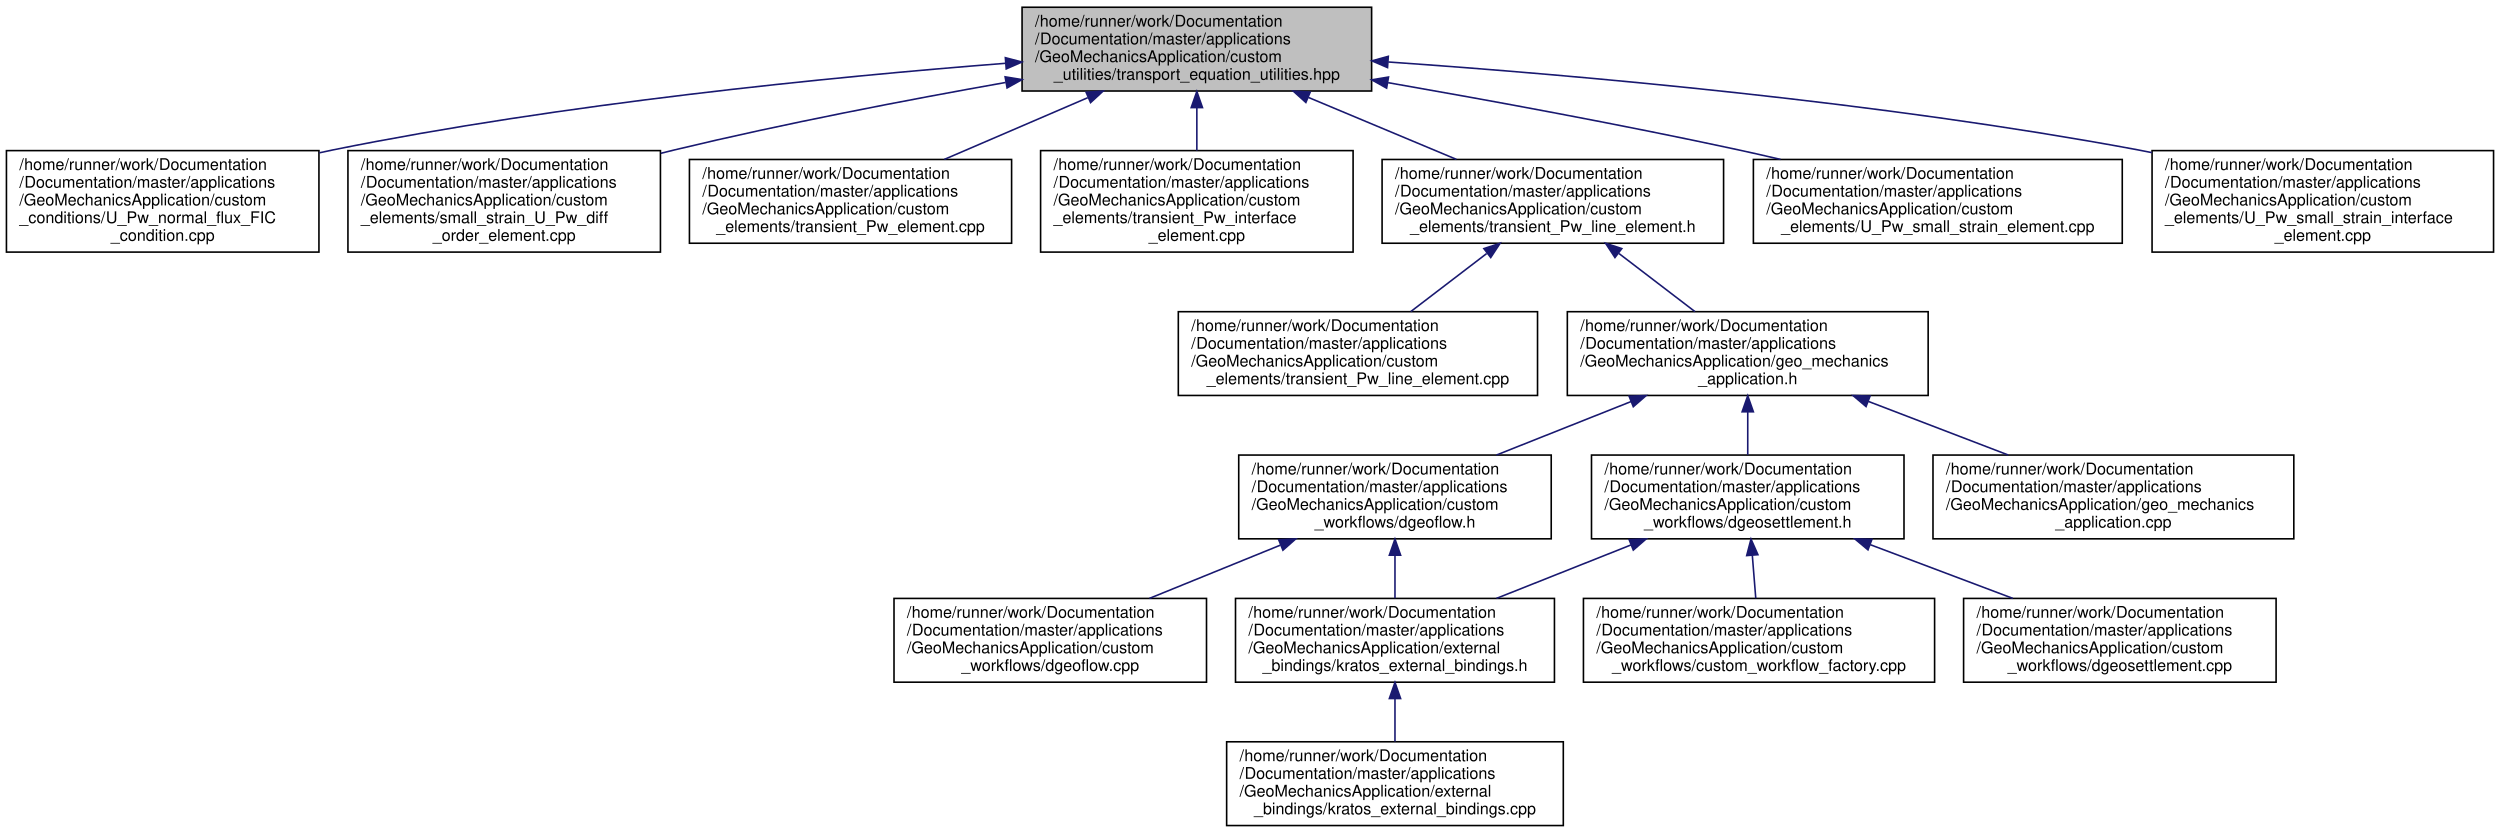
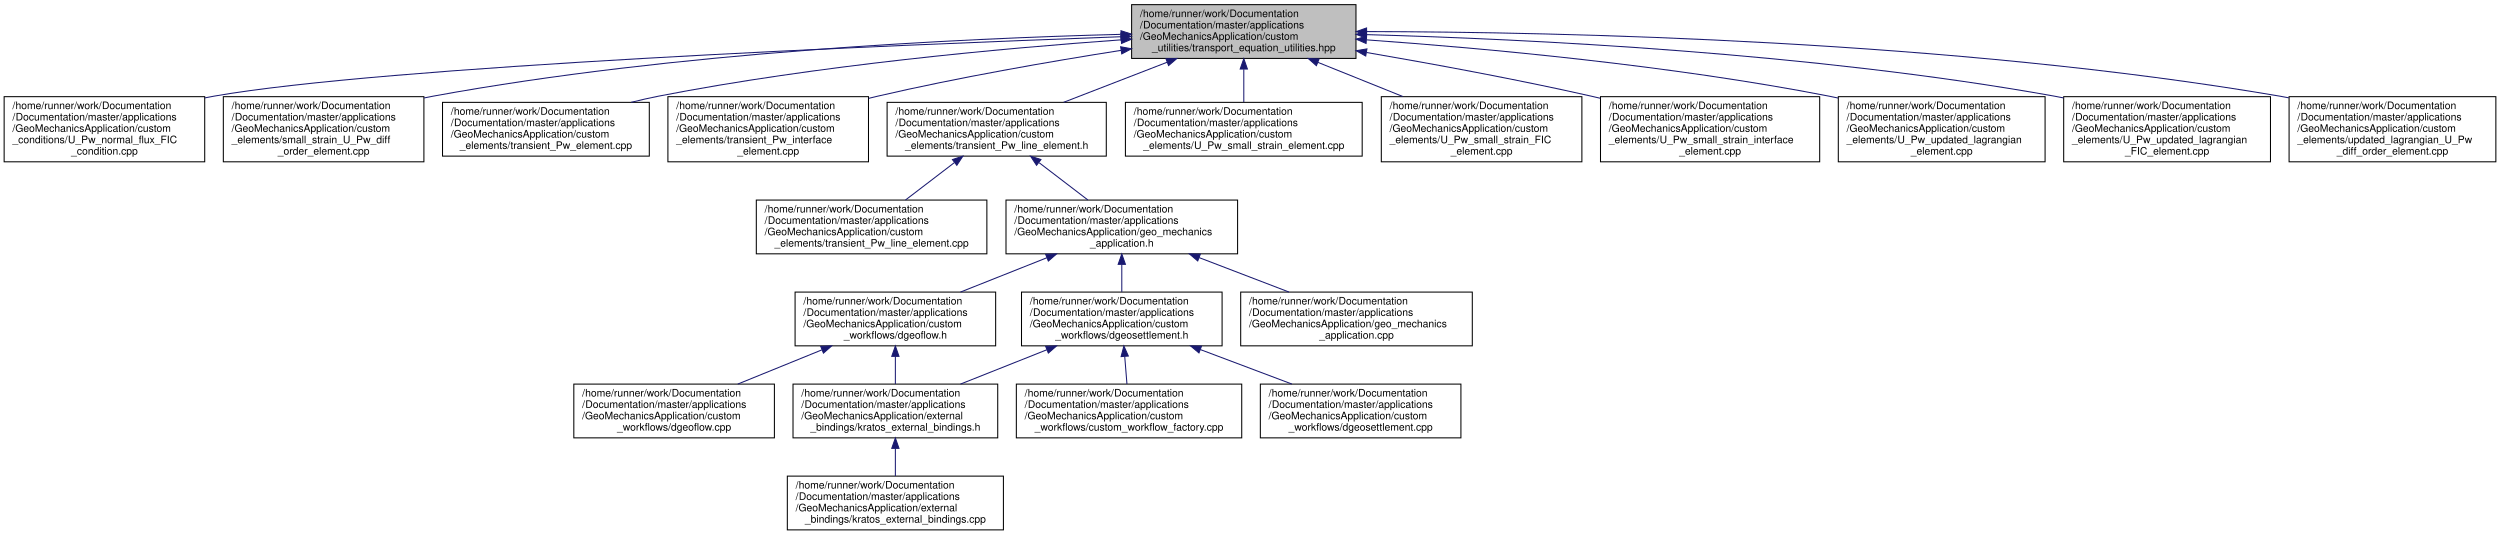
- <svg xmlns="http://www.w3.org/2000/svg" xmlns:xlink="http://www.w3.org/1999/xlink" width="1552pt" height="517pt" viewBox="0.00 0.00 1552.00 517.00">
+ <svg xmlns="http://www.w3.org/2000/svg" xmlns:xlink="http://www.w3.org/1999/xlink" width="2418pt" height="517pt" viewBox="0.00 0.00 2418.00 517.00">
  <g id="graph0" class="graph" transform="scale(1 1) rotate(0) translate(4 513)">
    <g id="node1" class="node">
      <g id="a_node1">
        <a xlink:title=" ">
-           <polygon fill="#bfbfbf" stroke="black" points="630.5,-456.5 630.5,-508.5 847.5,-508.5 847.5,-456.5 630.5,-456.5" />
-           <text text-anchor="start" x="638.5" y="-496.5" font-family="Helvetica,sans-Serif" font-size="10.00">/home/runner/work/Documentation</text>
-           <text text-anchor="start" x="638.5" y="-485.5" font-family="Helvetica,sans-Serif" font-size="10.00">/Documentation/master/applications</text>
-           <text text-anchor="start" x="638.5" y="-474.5" font-family="Helvetica,sans-Serif" font-size="10.00">/GeoMechanicsApplication/custom</text>
-           <text text-anchor="middle" x="739" y="-463.5" font-family="Helvetica,sans-Serif" font-size="10.00">_utilities/transport_equation_utilities.hpp</text>
+           <polygon fill="#bfbfbf" stroke="black" points="1090.5,-456.5 1090.5,-508.5 1307.5,-508.5 1307.5,-456.5 1090.5,-456.5" />
+           <text text-anchor="start" x="1098.5" y="-496.5" font-family="Helvetica,sans-Serif" font-size="10.00">/home/runner/work/Documentation</text>
+           <text text-anchor="start" x="1098.5" y="-485.5" font-family="Helvetica,sans-Serif" font-size="10.00">/Documentation/master/applications</text>
+           <text text-anchor="start" x="1098.5" y="-474.5" font-family="Helvetica,sans-Serif" font-size="10.00">/GeoMechanicsApplication/custom</text>
+           <text text-anchor="middle" x="1199" y="-463.5" font-family="Helvetica,sans-Serif" font-size="10.00">_utilities/transport_equation_utilities.hpp</text>
        </a>
      </g>
    </g>
    <g id="node2" class="node">
      <g id="a_node2">
        <a xlink:href="../../d5/d39/_u___pw__normal__flux___f_i_c__condition_8cpp.html" target="_top" xlink:title=" ">
          <polygon fill="none" stroke="black" points="0,-356.5 0,-419.5 194,-419.5 194,-356.5 0,-356.5" />
          <text text-anchor="start" x="8" y="-407.5" font-family="Helvetica,sans-Serif" font-size="10.00">/home/runner/work/Documentation</text>
          <text text-anchor="start" x="8" y="-396.5" font-family="Helvetica,sans-Serif" font-size="10.00">/Documentation/master/applications</text>
          <text text-anchor="start" x="8" y="-385.5" font-family="Helvetica,sans-Serif" font-size="10.00">/GeoMechanicsApplication/custom</text>
          <text text-anchor="start" x="8" y="-374.5" font-family="Helvetica,sans-Serif" font-size="10.00">_conditions/U_Pw_normal_flux_FIC</text>
          <text text-anchor="middle" x="97" y="-363.5" font-family="Helvetica,sans-Serif" font-size="10.00">_condition.cpp</text>
        </a>
      </g>
    </g>
    <g id="edge1" class="edge">
-       <path fill="none" stroke="midnightblue" d="M620.3,-473.71C511.08,-465.16 345,-448.69 203,-420 200.09,-419.41 197.14,-418.78 194.17,-418.11" />
-       <polygon fill="midnightblue" stroke="midnightblue" points="620.12,-477.2 630.36,-474.49 620.66,-470.23 620.12,-477.2" />
+       <path fill="none" stroke="midnightblue" d="M1079.94,-477.47C853.4,-469.26 368.24,-448.89 203,-420 200.07,-419.49 197.11,-418.92 194.13,-418.32" />
+       <polygon fill="midnightblue" stroke="midnightblue" points="1080.08,-480.98 1090.19,-477.84 1080.33,-473.99 1080.08,-480.98" />
    </g>
    <g id="node3" class="node">
      <g id="a_node3">
        <a xlink:href="../../d5/d8f/small__strain___u___pw__diff__order__element_8cpp.html" target="_top" xlink:title=" ">
          <polygon fill="none" stroke="black" points="212,-356.5 212,-419.5 406,-419.5 406,-356.5 212,-356.5" />
          <text text-anchor="start" x="220" y="-407.5" font-family="Helvetica,sans-Serif" font-size="10.00">/home/runner/work/Documentation</text>
          <text text-anchor="start" x="220" y="-396.5" font-family="Helvetica,sans-Serif" font-size="10.00">/Documentation/master/applications</text>
          <text text-anchor="start" x="220" y="-385.5" font-family="Helvetica,sans-Serif" font-size="10.00">/GeoMechanicsApplication/custom</text>
          <text text-anchor="start" x="220" y="-374.5" font-family="Helvetica,sans-Serif" font-size="10.00">_elements/small_strain_U_Pw_diff</text>
          <text text-anchor="middle" x="309" y="-363.5" font-family="Helvetica,sans-Serif" font-size="10.00">_order_element.cpp</text>
        </a>
      </g>
    </g>
    <g id="edge2" class="edge">
-       <path fill="none" stroke="midnightblue" d="M620.3,-461.81C558.74,-450.89 482.5,-436.24 415,-420 412.11,-419.3 409.18,-418.58 406.23,-417.83" />
-       <polygon fill="midnightblue" stroke="midnightblue" points="619.98,-465.31 630.44,-463.6 621.2,-458.42 619.98,-465.31" />
+       <path fill="none" stroke="midnightblue" d="M1079.84,-479.77C925.32,-475.79 648.01,-462.74 415,-420 412.08,-419.46 409.12,-418.88 406.14,-418.25" />
+       <polygon fill="midnightblue" stroke="midnightblue" points="1080.21,-483.28 1090.29,-480.03 1080.38,-476.28 1080.21,-483.28" />
    </g>
    <g id="node4" class="node">
      <g id="a_node4">
        <a xlink:href="../../d7/dcd/transient___pw__element_8cpp.html" target="_top" xlink:title=" ">
          <polygon fill="none" stroke="black" points="424,-362 424,-414 624,-414 624,-362 424,-362" />
          <text text-anchor="start" x="432" y="-402" font-family="Helvetica,sans-Serif" font-size="10.00">/home/runner/work/Documentation</text>
          <text text-anchor="start" x="432" y="-391" font-family="Helvetica,sans-Serif" font-size="10.00">/Documentation/master/applications</text>
          <text text-anchor="start" x="432" y="-380" font-family="Helvetica,sans-Serif" font-size="10.00">/GeoMechanicsApplication/custom</text>
          <text text-anchor="middle" x="524" y="-369" font-family="Helvetica,sans-Serif" font-size="10.00">_elements/transient_Pw_element.cpp</text>
        </a>
      </g>
    </g>
    <g id="edge3" class="edge">
-       <path fill="none" stroke="midnightblue" d="M671.3,-452.37C642.7,-440.07 609.72,-425.88 582.23,-414.05" />
-       <polygon fill="midnightblue" stroke="midnightblue" points="670.25,-455.73 680.82,-456.47 673.02,-449.3 670.25,-455.73" />
+       <path fill="none" stroke="midnightblue" d="M1080.22,-474.45C965.09,-466.24 785.91,-449.83 633,-420 624.31,-418.3 615.31,-416.25 606.37,-414.01" />
+       <polygon fill="midnightblue" stroke="midnightblue" points="1080.25,-477.96 1090.47,-475.17 1080.74,-470.98 1080.25,-477.96" />
    </g>
    <g id="node5" class="node">
      <g id="a_node5">
        <a xlink:href="../../d4/dd0/transient___pw__interface__element_8cpp.html" target="_top" xlink:title=" ">
          <polygon fill="none" stroke="black" points="642,-356.5 642,-419.5 836,-419.5 836,-356.5 642,-356.5" />
          <text text-anchor="start" x="650" y="-407.5" font-family="Helvetica,sans-Serif" font-size="10.00">/home/runner/work/Documentation</text>
          <text text-anchor="start" x="650" y="-396.5" font-family="Helvetica,sans-Serif" font-size="10.00">/Documentation/master/applications</text>
          <text text-anchor="start" x="650" y="-385.5" font-family="Helvetica,sans-Serif" font-size="10.00">/GeoMechanicsApplication/custom</text>
          <text text-anchor="start" x="650" y="-374.5" font-family="Helvetica,sans-Serif" font-size="10.00">_elements/transient_Pw_interface</text>
          <text text-anchor="middle" x="739" y="-363.5" font-family="Helvetica,sans-Serif" font-size="10.00">_element.cpp</text>
        </a>
      </g>
    </g>
    <g id="edge4" class="edge">
-       <path fill="none" stroke="midnightblue" d="M739,-445.94C739,-437.23 739,-427.97 739,-419.51" />
-       <polygon fill="midnightblue" stroke="midnightblue" points="735.5,-446.22 739,-456.22 742.5,-446.22 735.5,-446.22" />
+       <path fill="none" stroke="midnightblue" d="M1080.26,-464.29C1011.21,-453.43 922.75,-438.06 845,-420 842.11,-419.33 839.17,-418.62 836.22,-417.89" />
+       <polygon fill="midnightblue" stroke="midnightblue" points="1079.88,-467.77 1090.3,-465.86 1080.96,-460.86 1079.88,-467.77" />
    </g>
    <g id="node6" class="node">
      <g id="a_node6">
        <a xlink:href="../../d5/d96/transient___pw__line__element_8h.html" target="_top" xlink:title=" ">
          <polygon fill="none" stroke="black" points="854,-362 854,-414 1066,-414 1066,-362 854,-362" />
          <text text-anchor="start" x="862" y="-402" font-family="Helvetica,sans-Serif" font-size="10.00">/home/runner/work/Documentation</text>
          <text text-anchor="start" x="862" y="-391" font-family="Helvetica,sans-Serif" font-size="10.00">/Documentation/master/applications</text>
          <text text-anchor="start" x="862" y="-380" font-family="Helvetica,sans-Serif" font-size="10.00">/GeoMechanicsApplication/custom</text>
          <text text-anchor="middle" x="960" y="-369" font-family="Helvetica,sans-Serif" font-size="10.00">_elements/transient_Pw_line_element.h</text>
        </a>
      </g>
    </g>
    <g id="edge5" class="edge">
-       <path fill="none" stroke="midnightblue" d="M808.21,-452.53C837.69,-440.19 871.76,-425.93 900.15,-414.05" />
-       <polygon fill="midnightblue" stroke="midnightblue" points="806.68,-449.38 798.81,-456.47 809.38,-455.84 806.68,-449.38" />
+       <path fill="none" stroke="midnightblue" d="M1124.98,-452.85C1092.91,-440.44 1055.69,-426.03 1024.73,-414.05" />
+       <polygon fill="midnightblue" stroke="midnightblue" points="1123.73,-456.12 1134.32,-456.47 1126.26,-449.59 1123.73,-456.12" />
    </g>
    <g id="node17" class="node">
      <g id="a_node17">
        <a xlink:href="../../db/d18/_u___pw__small__strain__element_8cpp.html" target="_top" xlink:title=" ">
          <polygon fill="none" stroke="black" points="1084.5,-362 1084.5,-414 1313.5,-414 1313.5,-362 1084.5,-362" />
          <text text-anchor="start" x="1092.5" y="-402" font-family="Helvetica,sans-Serif" font-size="10.00">/home/runner/work/Documentation</text>
          <text text-anchor="start" x="1092.5" y="-391" font-family="Helvetica,sans-Serif" font-size="10.00">/Documentation/master/applications</text>
          <text text-anchor="start" x="1092.5" y="-380" font-family="Helvetica,sans-Serif" font-size="10.00">/GeoMechanicsApplication/custom</text>
          <text text-anchor="middle" x="1199" y="-369" font-family="Helvetica,sans-Serif" font-size="10.00">_elements/U_Pw_small_strain_element.cpp</text>
        </a>
      </g>
    </g>
    <g id="edge17" class="edge">
-       <path fill="none" stroke="midnightblue" d="M857.74,-461.67C922.21,-450.43 1003.2,-435.53 1075,-420 1083.57,-418.15 1092.44,-416.13 1101.33,-414.04" />
-       <polygon fill="midnightblue" stroke="midnightblue" points="856.8,-458.29 847.54,-463.45 857.99,-465.18 856.8,-458.29" />
+       <path fill="none" stroke="midnightblue" d="M1199,-445.99C1199,-435.41 1199,-424.03 1199,-414.25" />
+       <polygon fill="midnightblue" stroke="midnightblue" points="1195.5,-446.22 1199,-456.22 1202.5,-446.22 1195.5,-446.22" />
    </g>
    <g id="node18" class="node">
      <g id="a_node18">
-         <a xlink:href="../../da/d74/_u___pw__small__strain__interface__element_8cpp.html" target="_top" xlink:title=" ">
-           <polygon fill="none" stroke="black" points="1332,-356.5 1332,-419.5 1544,-419.5 1544,-356.5 1332,-356.5" />
+         <a xlink:href="../../df/d8f/_u___pw__small__strain___f_i_c__element_8cpp.html" target="_top" xlink:title=" ">
+           <polygon fill="none" stroke="black" points="1332,-356.5 1332,-419.5 1526,-419.5 1526,-356.5 1332,-356.5" />
          <text text-anchor="start" x="1340" y="-407.5" font-family="Helvetica,sans-Serif" font-size="10.00">/home/runner/work/Documentation</text>
          <text text-anchor="start" x="1340" y="-396.5" font-family="Helvetica,sans-Serif" font-size="10.00">/Documentation/master/applications</text>
          <text text-anchor="start" x="1340" y="-385.5" font-family="Helvetica,sans-Serif" font-size="10.00">/GeoMechanicsApplication/custom</text>
-           <text text-anchor="start" x="1340" y="-374.5" font-family="Helvetica,sans-Serif" font-size="10.00">_elements/U_Pw_small_strain_interface</text>
-           <text text-anchor="middle" x="1438" y="-363.5" font-family="Helvetica,sans-Serif" font-size="10.00">_element.cpp</text>
+           <text text-anchor="start" x="1340" y="-374.5" font-family="Helvetica,sans-Serif" font-size="10.00">_elements/U_Pw_small_strain_FIC</text>
+           <text text-anchor="middle" x="1429" y="-363.5" font-family="Helvetica,sans-Serif" font-size="10.00">_element.cpp</text>
        </a>
      </g>
    </g>
    <g id="edge18" class="edge">
-       <path fill="none" stroke="midnightblue" d="M857.83,-474.52C976.4,-466.26 1163.41,-449.72 1323,-420 1325.95,-419.45 1328.93,-418.86 1331.93,-418.25" />
-       <polygon fill="midnightblue" stroke="midnightblue" points="857.38,-471.04 847.64,-475.22 857.86,-478.03 857.38,-471.04" />
+       <path fill="none" stroke="midnightblue" d="M1270.68,-452.67C1296.75,-442.19 1326.3,-430.3 1352.76,-419.66" />
+       <polygon fill="midnightblue" stroke="midnightblue" points="1269.21,-449.49 1261.24,-456.47 1271.83,-455.98 1269.21,-449.49" />
+     </g>
+     <g id="node19" class="node">
+       <g id="a_node19">
+         <a xlink:href="../../da/d74/_u___pw__small__strain__interface__element_8cpp.html" target="_top" xlink:title=" ">
+           <polygon fill="none" stroke="black" points="1544,-356.5 1544,-419.5 1756,-419.5 1756,-356.5 1544,-356.5" />
+           <text text-anchor="start" x="1552" y="-407.5" font-family="Helvetica,sans-Serif" font-size="10.00">/home/runner/work/Documentation</text>
+           <text text-anchor="start" x="1552" y="-396.5" font-family="Helvetica,sans-Serif" font-size="10.00">/Documentation/master/applications</text>
+           <text text-anchor="start" x="1552" y="-385.5" font-family="Helvetica,sans-Serif" font-size="10.00">/GeoMechanicsApplication/custom</text>
+           <text text-anchor="start" x="1552" y="-374.5" font-family="Helvetica,sans-Serif" font-size="10.00">_elements/U_Pw_small_strain_interface</text>
+           <text text-anchor="middle" x="1650" y="-363.5" font-family="Helvetica,sans-Serif" font-size="10.00">_element.cpp</text>
+         </a>
+       </g>
+     </g>
+     <g id="edge19" class="edge">
+       <path fill="none" stroke="midnightblue" d="M1317.86,-462.2C1382.36,-451.11 1463.35,-436.19 1535,-420 1537.92,-419.34 1540.89,-418.65 1543.87,-417.95" />
+       <polygon fill="midnightblue" stroke="midnightblue" points="1316.92,-458.81 1307.65,-463.95 1318.1,-465.71 1316.92,-458.81" />
+     </g>
+     <g id="node20" class="node">
+       <g id="a_node20">
+         <a xlink:href="../../dd/dc9/_u___pw__updated__lagrangian__element_8cpp.html" target="_top" xlink:title=" ">
+           <polygon fill="none" stroke="black" points="1774,-356.5 1774,-419.5 1974,-419.5 1974,-356.5 1774,-356.5" />
+           <text text-anchor="start" x="1782" y="-407.5" font-family="Helvetica,sans-Serif" font-size="10.00">/home/runner/work/Documentation</text>
+           <text text-anchor="start" x="1782" y="-396.5" font-family="Helvetica,sans-Serif" font-size="10.00">/Documentation/master/applications</text>
+           <text text-anchor="start" x="1782" y="-385.5" font-family="Helvetica,sans-Serif" font-size="10.00">/GeoMechanicsApplication/custom</text>
+           <text text-anchor="start" x="1782" y="-374.5" font-family="Helvetica,sans-Serif" font-size="10.00">_elements/U_Pw_updated_lagrangian</text>
+           <text text-anchor="middle" x="1874" y="-363.5" font-family="Helvetica,sans-Serif" font-size="10.00">_element.cpp</text>
+         </a>
+       </g>
+     </g>
+     <g id="edge20" class="edge">
+       <path fill="none" stroke="midnightblue" d="M1317.78,-474.45C1432.91,-466.24 1612.09,-449.83 1765,-420 1767.9,-419.43 1770.83,-418.83 1773.78,-418.19" />
+       <polygon fill="midnightblue" stroke="midnightblue" points="1317.26,-470.98 1307.53,-475.17 1317.75,-477.96 1317.26,-470.98" />
+     </g>
+     <g id="node21" class="node">
+       <g id="a_node21">
+         <a xlink:href="../../dc/dc7/_u___pw__updated__lagrangian___f_i_c__element_8cpp.html" target="_top" xlink:title=" ">
+           <polygon fill="none" stroke="black" points="1992,-356.5 1992,-419.5 2192,-419.5 2192,-356.5 1992,-356.5" />
+           <text text-anchor="start" x="2000" y="-407.5" font-family="Helvetica,sans-Serif" font-size="10.00">/home/runner/work/Documentation</text>
+           <text text-anchor="start" x="2000" y="-396.5" font-family="Helvetica,sans-Serif" font-size="10.00">/Documentation/master/applications</text>
+           <text text-anchor="start" x="2000" y="-385.5" font-family="Helvetica,sans-Serif" font-size="10.00">/GeoMechanicsApplication/custom</text>
+           <text text-anchor="start" x="2000" y="-374.5" font-family="Helvetica,sans-Serif" font-size="10.00">_elements/U_Pw_updated_lagrangian</text>
+           <text text-anchor="middle" x="2092" y="-363.5" font-family="Helvetica,sans-Serif" font-size="10.00">_FIC_element.cpp</text>
+         </a>
+       </g>
+     </g>
+     <g id="edge21" class="edge">
+       <path fill="none" stroke="midnightblue" d="M1318.11,-479.5C1472.58,-475.24 1749.83,-461.87 1983,-420 1985.9,-419.48 1988.84,-418.91 1991.8,-418.31" />
+       <polygon fill="midnightblue" stroke="midnightblue" points="1317.56,-476.01 1307.66,-479.78 1317.75,-483.01 1317.56,-476.01" />
+     </g>
+     <g id="node22" class="node">
+       <g id="a_node22">
+         <a xlink:href="../../d3/d49/updated__lagrangian___u___pw__diff__order__element_8cpp.html" target="_top" xlink:title=" ">
+           <polygon fill="none" stroke="black" points="2210,-356.5 2210,-419.5 2410,-419.5 2410,-356.5 2210,-356.5" />
+           <text text-anchor="start" x="2218" y="-407.5" font-family="Helvetica,sans-Serif" font-size="10.00">/home/runner/work/Documentation</text>
+           <text text-anchor="start" x="2218" y="-396.5" font-family="Helvetica,sans-Serif" font-size="10.00">/Documentation/master/applications</text>
+           <text text-anchor="start" x="2218" y="-385.5" font-family="Helvetica,sans-Serif" font-size="10.00">/GeoMechanicsApplication/custom</text>
+           <text text-anchor="start" x="2218" y="-374.5" font-family="Helvetica,sans-Serif" font-size="10.00">_elements/updated_lagrangian_U_Pw</text>
+           <text text-anchor="middle" x="2310" y="-363.5" font-family="Helvetica,sans-Serif" font-size="10.00">_diff_order_element.cpp</text>
+         </a>
+       </g>
+     </g>
+     <g id="edge22" class="edge">
+       <path fill="none" stroke="midnightblue" d="M1317.97,-482.46C1506.61,-482.12 1885.33,-473.92 2201,-420 2203.91,-419.5 2206.85,-418.96 2209.81,-418.37" />
+       <polygon fill="midnightblue" stroke="midnightblue" points="1317.75,-478.96 1307.75,-482.47 1317.75,-485.96 1317.75,-478.96" />
    </g>
    <g id="node7" class="node">
      <g id="a_node7">
        <a xlink:href="../../d0/d7b/transient___pw__line__element_8cpp.html" target="_top" xlink:title=" ">
          <polygon fill="none" stroke="black" points="727.5,-267.5 727.5,-319.5 950.5,-319.5 950.5,-267.5 727.5,-267.5" />
          <text text-anchor="start" x="735.5" y="-307.5" font-family="Helvetica,sans-Serif" font-size="10.00">/home/runner/work/Documentation</text>
          <text text-anchor="start" x="735.5" y="-296.5" font-family="Helvetica,sans-Serif" font-size="10.00">/Documentation/master/applications</text>
          <text text-anchor="start" x="735.5" y="-285.5" font-family="Helvetica,sans-Serif" font-size="10.00">/GeoMechanicsApplication/custom</text>
          <text text-anchor="middle" x="839" y="-274.5" font-family="Helvetica,sans-Serif" font-size="10.00">_elements/transient_Pw_line_element.cpp</text>
        </a>
      </g>
    </g>
    <g id="edge6" class="edge">
      <path fill="none" stroke="midnightblue" d="M918.93,-355.61C903.55,-343.85 886.3,-330.66 871.77,-319.55" />
      <polygon fill="midnightblue" stroke="midnightblue" points="917.19,-358.68 927.26,-361.97 921.44,-353.11 917.19,-358.68" />
    </g>
    <g id="node8" class="node">
      <g id="a_node8">
        <a xlink:href="../../d5/d83/geo__mechanics__application_8h.html" target="_top" xlink:title=" ">
          <polygon fill="none" stroke="black" points="969,-267.5 969,-319.5 1193,-319.5 1193,-267.5 969,-267.5" />
          <text text-anchor="start" x="977" y="-307.5" font-family="Helvetica,sans-Serif" font-size="10.00">/home/runner/work/Documentation</text>
          <text text-anchor="start" x="977" y="-296.5" font-family="Helvetica,sans-Serif" font-size="10.00">/Documentation/master/applications</text>
          <text text-anchor="start" x="977" y="-285.5" font-family="Helvetica,sans-Serif" font-size="10.00">/GeoMechanicsApplication/geo_mechanics</text>
          <text text-anchor="middle" x="1081" y="-274.5" font-family="Helvetica,sans-Serif" font-size="10.00">_application.h</text>
        </a>
      </g>
    </g>
    <g id="edge7" class="edge">
      <path fill="none" stroke="midnightblue" d="M1001.07,-355.61C1016.45,-343.85 1033.7,-330.66 1048.23,-319.55" />
      <polygon fill="midnightblue" stroke="midnightblue" points="998.56,-353.11 992.74,-361.97 1002.81,-358.68 998.56,-353.11" />
    </g>
    <g id="node9" class="node">
      <g id="a_node9">
        <a xlink:href="../../da/d42/dgeoflow_8h.html" target="_top" xlink:title=" ">
          <polygon fill="none" stroke="black" points="765,-178.5 765,-230.5 959,-230.5 959,-178.5 765,-178.5" />
          <text text-anchor="start" x="773" y="-218.5" font-family="Helvetica,sans-Serif" font-size="10.00">/home/runner/work/Documentation</text>
          <text text-anchor="start" x="773" y="-207.5" font-family="Helvetica,sans-Serif" font-size="10.00">/Documentation/master/applications</text>
          <text text-anchor="start" x="773" y="-196.5" font-family="Helvetica,sans-Serif" font-size="10.00">/GeoMechanicsApplication/custom</text>
          <text text-anchor="middle" x="862" y="-185.5" font-family="Helvetica,sans-Serif" font-size="10.00">_workflows/dgeoflow.h</text>
        </a>
      </g>
    </g>
    <g id="edge8" class="edge">
      <path fill="none" stroke="midnightblue" d="M1008.55,-263.72C981.52,-252.98 951.09,-240.89 924.98,-230.52" />
      <polygon fill="midnightblue" stroke="midnightblue" points="1007.36,-267.01 1017.95,-267.45 1009.95,-260.51 1007.36,-267.01" />
    </g>
    <g id="node13" class="node">
      <g id="a_node13">
        <a xlink:href="../../d4/d4c/dgeosettlement_8h.html" target="_top" xlink:title=" ">
          <polygon fill="none" stroke="black" points="984,-178.5 984,-230.5 1178,-230.5 1178,-178.5 984,-178.5" />
          <text text-anchor="start" x="992" y="-218.5" font-family="Helvetica,sans-Serif" font-size="10.00">/home/runner/work/Documentation</text>
          <text text-anchor="start" x="992" y="-207.5" font-family="Helvetica,sans-Serif" font-size="10.00">/Documentation/master/applications</text>
          <text text-anchor="start" x="992" y="-196.5" font-family="Helvetica,sans-Serif" font-size="10.00">/GeoMechanicsApplication/custom</text>
          <text text-anchor="middle" x="1081" y="-185.5" font-family="Helvetica,sans-Serif" font-size="10.00">_workflows/dgeosettlement.h</text>
        </a>
      </g>
    </g>
    <g id="edge12" class="edge">
      <path fill="none" stroke="midnightblue" d="M1081,-257.19C1081,-248.28 1081,-238.9 1081,-230.61" />
      <polygon fill="midnightblue" stroke="midnightblue" points="1077.5,-257.34 1081,-267.34 1084.5,-257.34 1077.5,-257.34" />
    </g>
    <g id="node16" class="node">
      <g id="a_node16">
        <a xlink:href="../../df/dc4/geo__mechanics__application_8cpp.html" target="_top" xlink:title=" ">
          <polygon fill="none" stroke="black" points="1196,-178.5 1196,-230.5 1420,-230.5 1420,-178.5 1196,-178.5" />
          <text text-anchor="start" x="1204" y="-218.5" font-family="Helvetica,sans-Serif" font-size="10.00">/home/runner/work/Documentation</text>
          <text text-anchor="start" x="1204" y="-207.5" font-family="Helvetica,sans-Serif" font-size="10.00">/Documentation/master/applications</text>
          <text text-anchor="start" x="1204" y="-196.5" font-family="Helvetica,sans-Serif" font-size="10.00">/GeoMechanicsApplication/geo_mechanics</text>
          <text text-anchor="middle" x="1308" y="-185.5" font-family="Helvetica,sans-Serif" font-size="10.00">_application.cpp</text>
        </a>
      </g>
    </g>
    <g id="edge16" class="edge">
      <path fill="none" stroke="midnightblue" d="M1155.73,-263.86C1183.83,-253.09 1215.54,-240.94 1242.72,-230.52" />
      <polygon fill="midnightblue" stroke="midnightblue" points="1154.44,-260.61 1146.35,-267.45 1156.94,-267.14 1154.44,-260.61" />
    </g>
    <g id="node10" class="node">
      <g id="a_node10">
        <a xlink:href="../../d7/d88/dgeoflow_8cpp.html" target="_top" xlink:title=" ">
          <polygon fill="none" stroke="black" points="551,-89.5 551,-141.5 745,-141.5 745,-89.5 551,-89.5" />
          <text text-anchor="start" x="559" y="-129.5" font-family="Helvetica,sans-Serif" font-size="10.00">/home/runner/work/Documentation</text>
          <text text-anchor="start" x="559" y="-118.5" font-family="Helvetica,sans-Serif" font-size="10.00">/Documentation/master/applications</text>
          <text text-anchor="start" x="559" y="-107.5" font-family="Helvetica,sans-Serif" font-size="10.00">/GeoMechanicsApplication/custom</text>
          <text text-anchor="middle" x="648" y="-96.5" font-family="Helvetica,sans-Serif" font-size="10.00">_workflows/dgeoflow.cpp</text>
        </a>
      </g>
    </g>
    <g id="edge9" class="edge">
      <path fill="none" stroke="midnightblue" d="M790.85,-174.58C764.53,-163.88 734.94,-151.85 709.55,-141.52" />
      <polygon fill="midnightblue" stroke="midnightblue" points="789.81,-177.93 800.39,-178.45 792.44,-171.44 789.81,-177.93" />
    </g>
    <g id="node11" class="node">
      <g id="a_node11">
        <a xlink:href="../../d4/d24/kratos__external__bindings_8h.html" target="_top" xlink:title=" ">
          <polygon fill="none" stroke="black" points="763,-89.5 763,-141.5 961,-141.5 961,-89.5 763,-89.5" />
          <text text-anchor="start" x="771" y="-129.5" font-family="Helvetica,sans-Serif" font-size="10.00">/home/runner/work/Documentation</text>
          <text text-anchor="start" x="771" y="-118.5" font-family="Helvetica,sans-Serif" font-size="10.00">/Documentation/master/applications</text>
          <text text-anchor="start" x="771" y="-107.5" font-family="Helvetica,sans-Serif" font-size="10.00">/GeoMechanicsApplication/external</text>
          <text text-anchor="middle" x="862" y="-96.5" font-family="Helvetica,sans-Serif" font-size="10.00">_bindings/kratos_external_bindings.h</text>
        </a>
      </g>
    </g>
    <g id="edge10" class="edge">
      <path fill="none" stroke="midnightblue" d="M862,-168.19C862,-159.28 862,-149.9 862,-141.61" />
      <polygon fill="midnightblue" stroke="midnightblue" points="858.5,-168.34 862,-178.34 865.5,-168.34 858.5,-168.34" />
    </g>
    <g id="node12" class="node">
      <g id="a_node12">
        <a xlink:href="../../dd/d6d/_geo_mechanics_application_2external__bindings_2kratos__external__bindings_8cpp.html" target="_top" xlink:title=" ">
          <polygon fill="none" stroke="black" points="757.5,-0.5 757.5,-52.5 966.5,-52.5 966.5,-0.5 757.5,-0.5" />
          <text text-anchor="start" x="765.5" y="-40.5" font-family="Helvetica,sans-Serif" font-size="10.00">/home/runner/work/Documentation</text>
          <text text-anchor="start" x="765.5" y="-29.5" font-family="Helvetica,sans-Serif" font-size="10.00">/Documentation/master/applications</text>
          <text text-anchor="start" x="765.5" y="-18.5" font-family="Helvetica,sans-Serif" font-size="10.00">/GeoMechanicsApplication/external</text>
          <text text-anchor="middle" x="862" y="-7.5" font-family="Helvetica,sans-Serif" font-size="10.00">_bindings/kratos_external_bindings.cpp</text>
        </a>
      </g>
    </g>
    <g id="edge11" class="edge">
      <path fill="none" stroke="midnightblue" d="M862,-79.19C862,-70.28 862,-60.9 862,-52.61" />
      <polygon fill="midnightblue" stroke="midnightblue" points="858.5,-79.34 862,-89.34 865.5,-79.34 858.5,-79.34" />
    </g>
    <g id="edge15" class="edge">
      <path fill="none" stroke="midnightblue" d="M1008.55,-174.72C981.52,-163.98 951.09,-151.89 924.98,-141.52" />
      <polygon fill="midnightblue" stroke="midnightblue" points="1007.36,-178.01 1017.95,-178.45 1009.95,-171.51 1007.36,-178.01" />
    </g>
    <g id="node14" class="node">
      <g id="a_node14">
        <a xlink:href="../../dc/d5d/custom__workflow__factory_8cpp.html" target="_top" xlink:title=" ">
          <polygon fill="none" stroke="black" points="979,-89.5 979,-141.5 1197,-141.5 1197,-89.5 979,-89.5" />
          <text text-anchor="start" x="987" y="-129.5" font-family="Helvetica,sans-Serif" font-size="10.00">/home/runner/work/Documentation</text>
          <text text-anchor="start" x="987" y="-118.5" font-family="Helvetica,sans-Serif" font-size="10.00">/Documentation/master/applications</text>
          <text text-anchor="start" x="987" y="-107.5" font-family="Helvetica,sans-Serif" font-size="10.00">/GeoMechanicsApplication/custom</text>
          <text text-anchor="middle" x="1088" y="-96.5" font-family="Helvetica,sans-Serif" font-size="10.00">_workflows/custom_workflow_factory.cpp</text>
        </a>
      </g>
    </g>
    <g id="edge13" class="edge">
      <path fill="none" stroke="midnightblue" d="M1083.84,-168.19C1084.56,-159.28 1085.31,-149.9 1085.98,-141.61" />
      <polygon fill="midnightblue" stroke="midnightblue" points="1080.34,-168.09 1083.02,-178.34 1087.32,-168.65 1080.34,-168.09" />
    </g>
    <g id="node15" class="node">
      <g id="a_node15">
        <a xlink:href="../../d3/d51/dgeosettlement_8cpp.html" target="_top" xlink:title=" ">
          <polygon fill="none" stroke="black" points="1215,-89.5 1215,-141.5 1409,-141.5 1409,-89.5 1215,-89.5" />
          <text text-anchor="start" x="1223" y="-129.5" font-family="Helvetica,sans-Serif" font-size="10.00">/home/runner/work/Documentation</text>
          <text text-anchor="start" x="1223" y="-118.5" font-family="Helvetica,sans-Serif" font-size="10.00">/Documentation/master/applications</text>
          <text text-anchor="start" x="1223" y="-107.5" font-family="Helvetica,sans-Serif" font-size="10.00">/GeoMechanicsApplication/custom</text>
          <text text-anchor="middle" x="1312" y="-96.5" font-family="Helvetica,sans-Serif" font-size="10.00">_workflows/dgeosettlement.cpp</text>
        </a>
      </g>
    </g>
    <g id="edge14" class="edge">
      <path fill="none" stroke="midnightblue" d="M1157.05,-174.86C1185.65,-164.09 1217.91,-151.94 1245.56,-141.52" />
      <polygon fill="midnightblue" stroke="midnightblue" points="1155.63,-171.65 1147.5,-178.45 1158.1,-178.2 1155.63,-171.65" />
    </g>
  </g>
</svg>
